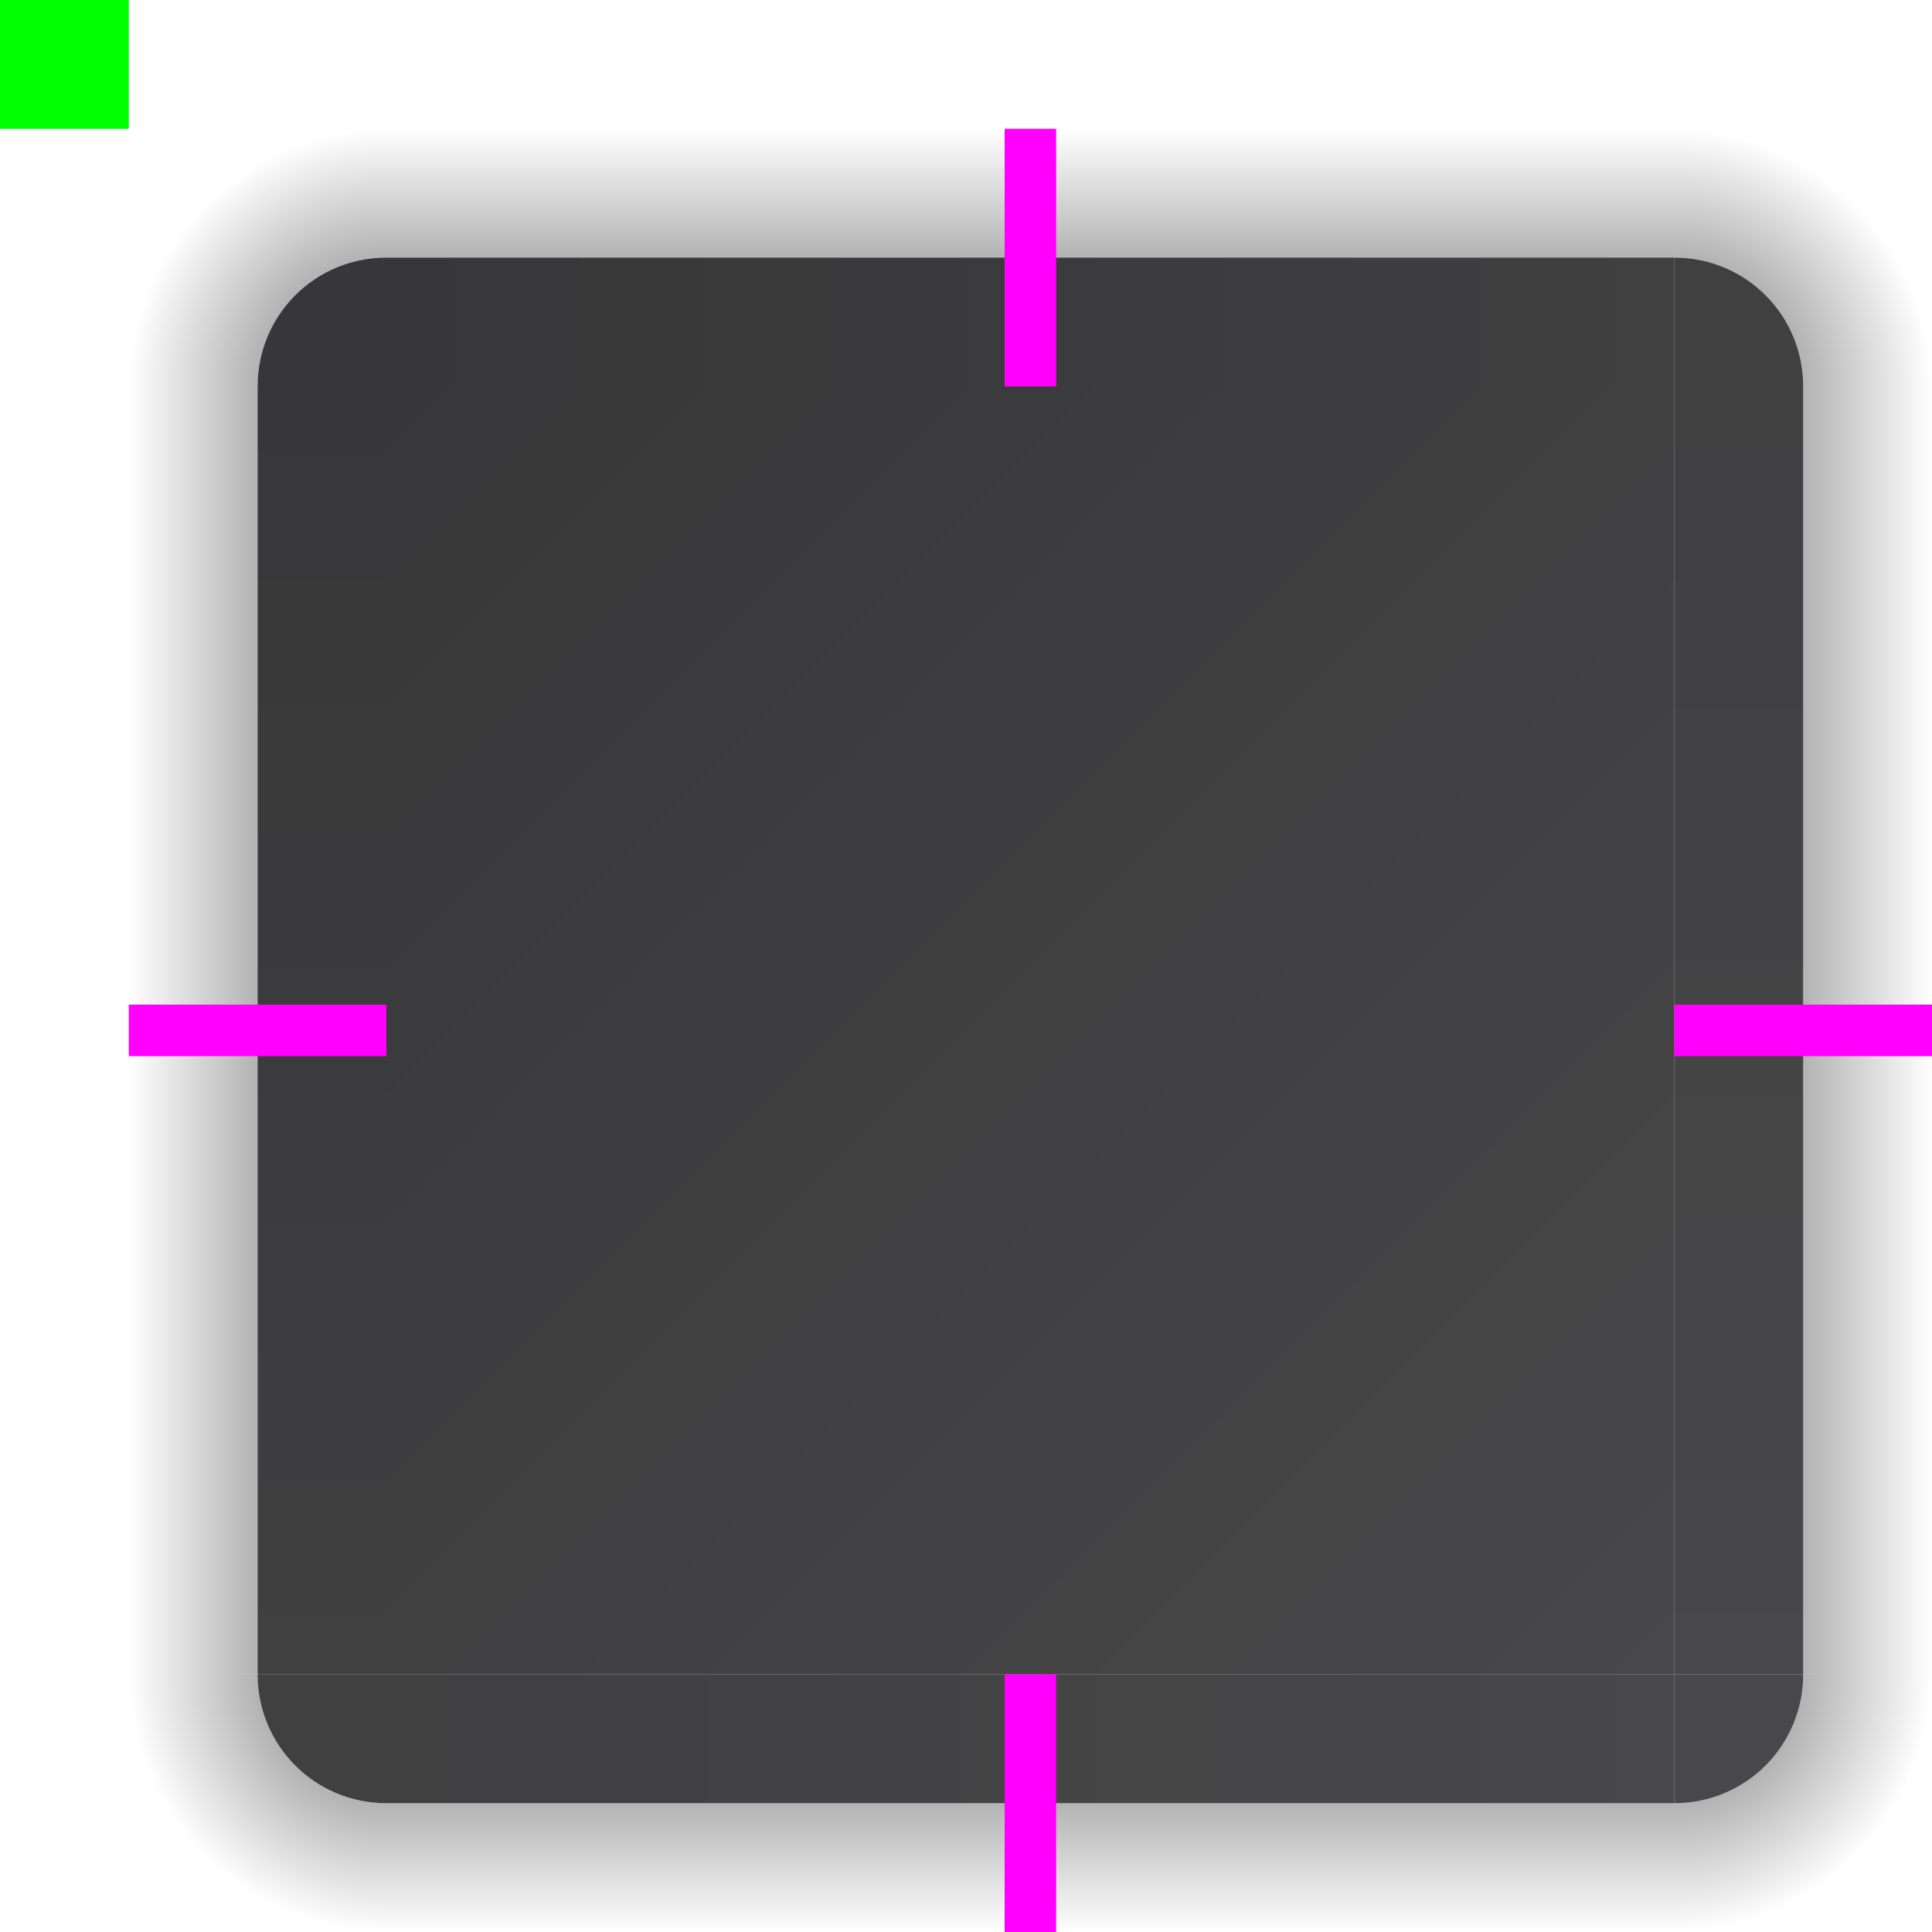
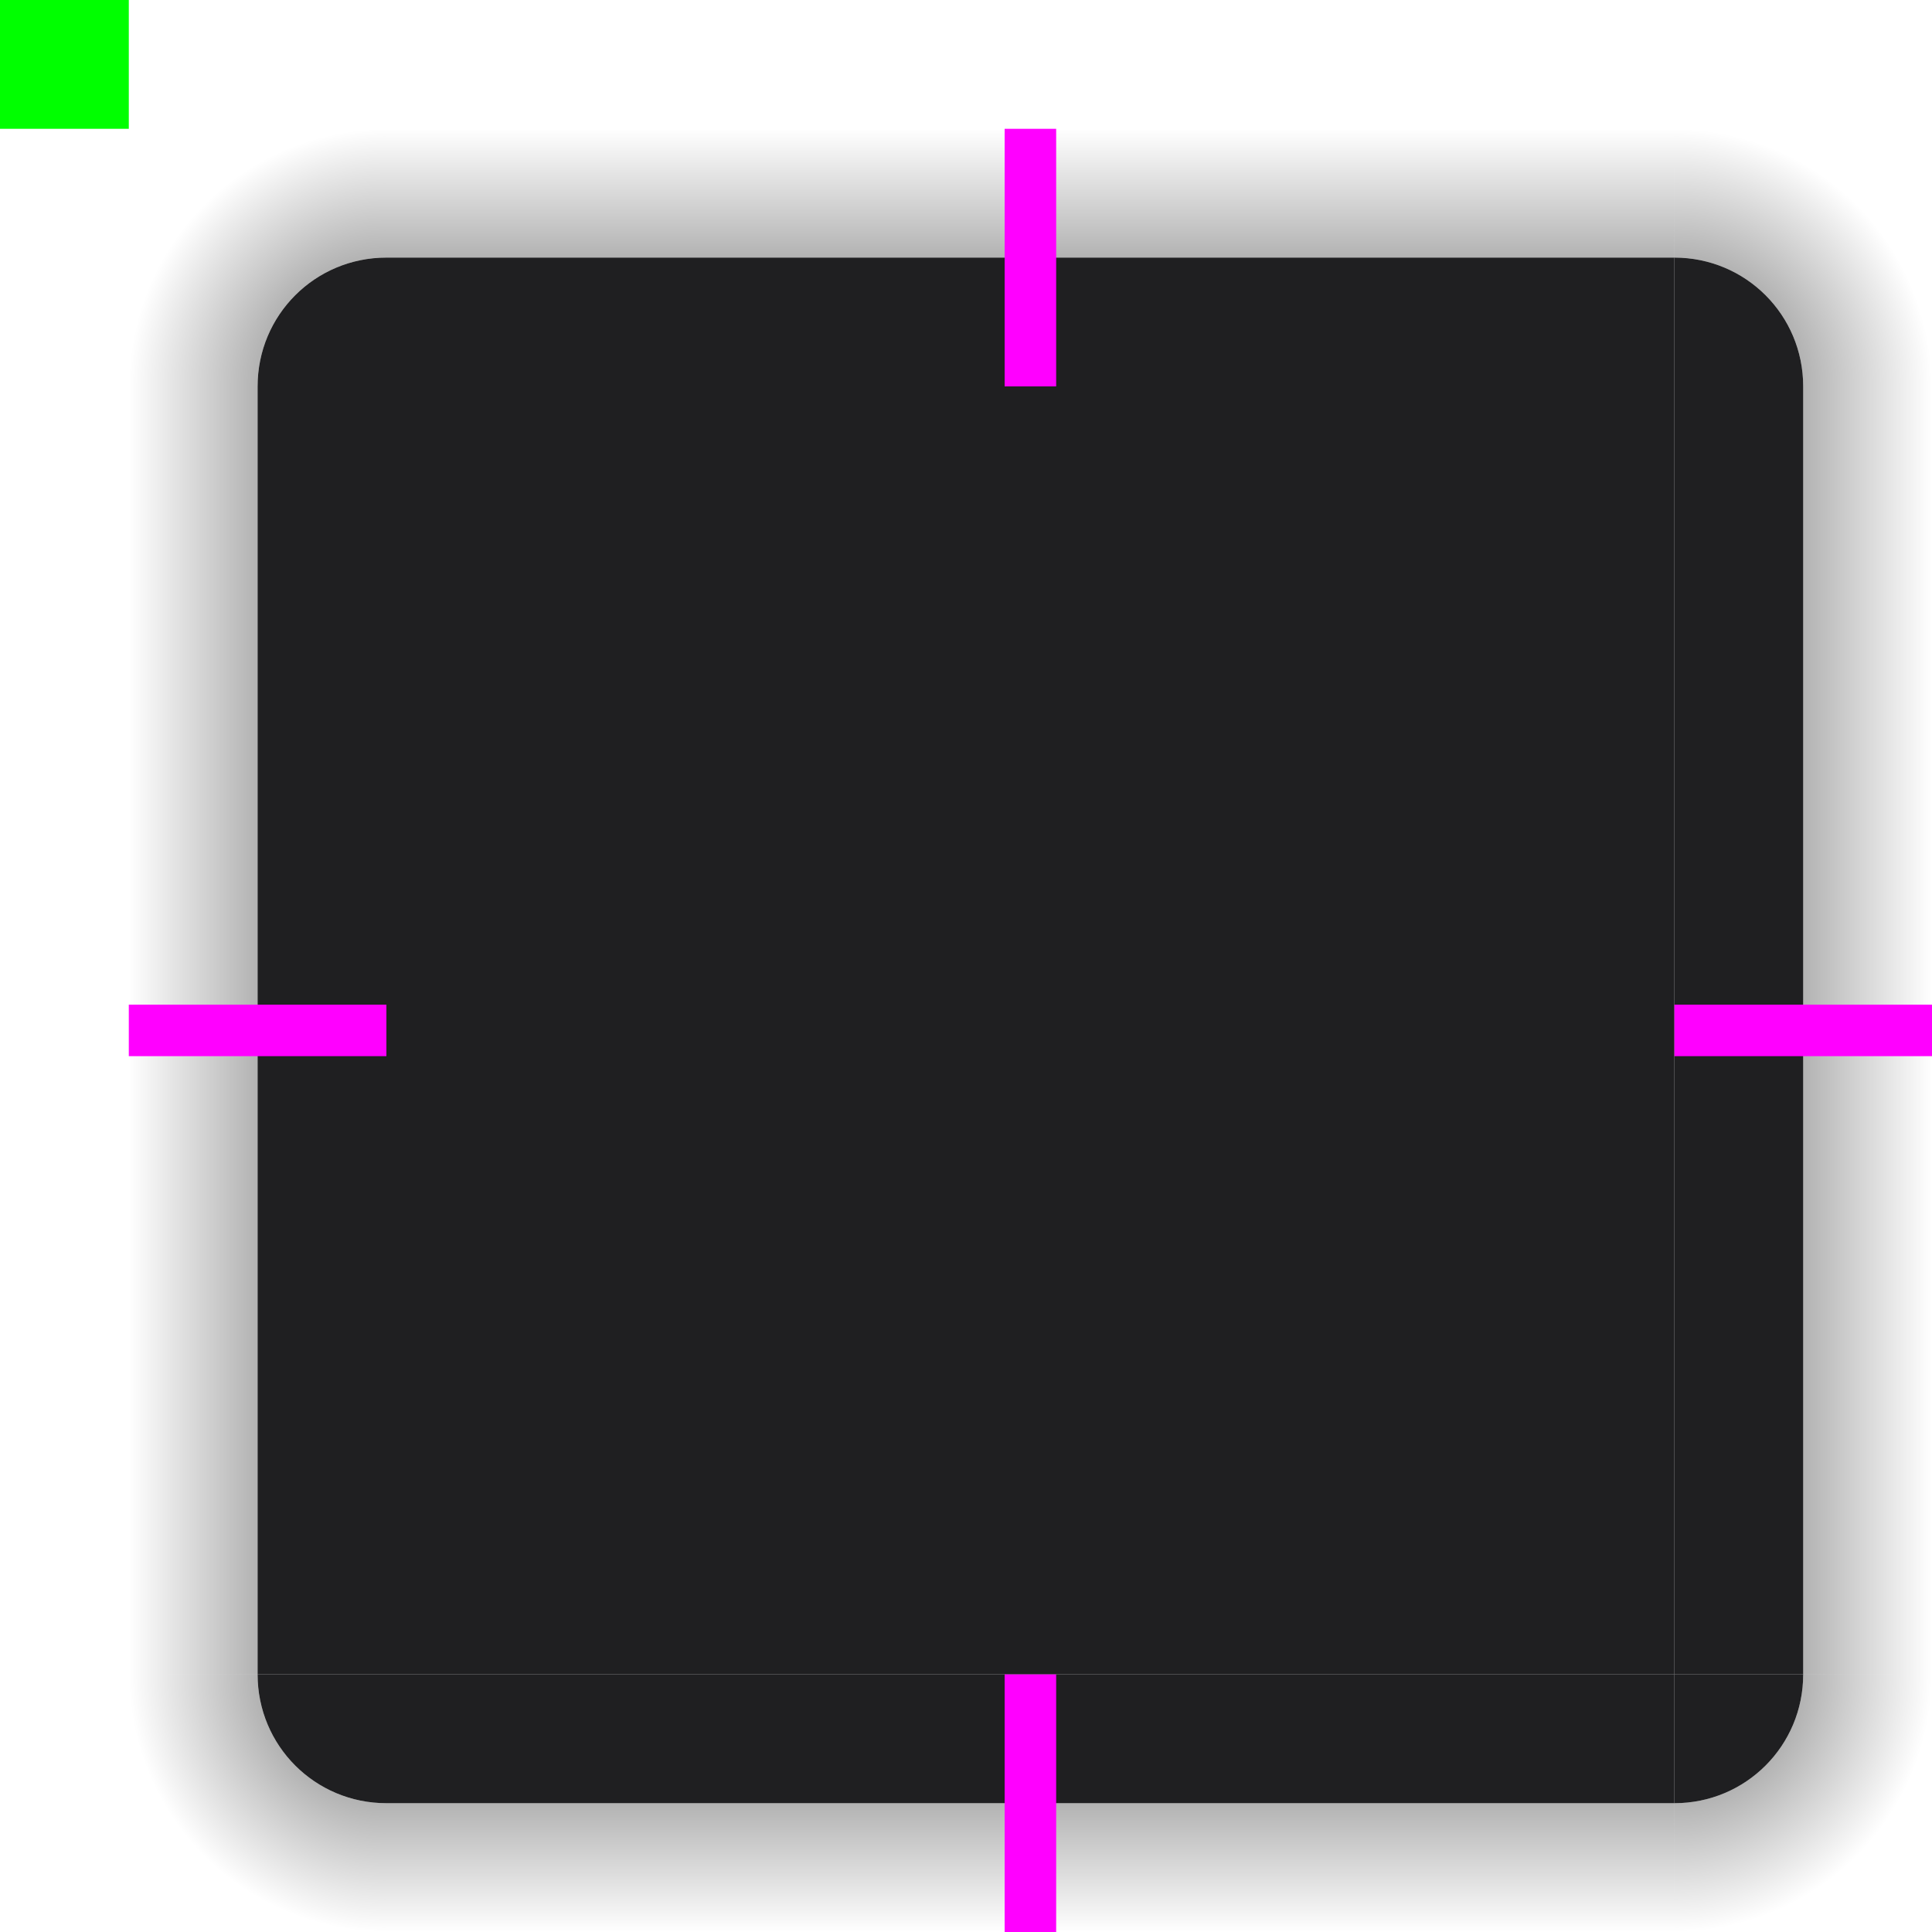
<svg xmlns="http://www.w3.org/2000/svg" xmlns:xlink="http://www.w3.org/1999/xlink" width="75" height="75" viewBox="0 0 75 75" version="1.1" id="svg916">
  <defs id="defs910">
-     <linearGradient id="fill">
-       <stop style="stop-color:#141416;stop-opacity:1" offset="0" id="stop864" />
-       <stop id="stop866" offset="0.5" style="stop-color:#1e1e20;stop-opacity:1" />
-       <stop style="stop-color:#28282a;stop-opacity:1" offset="1" id="stop868" />
-     </linearGradient>
    <linearGradient id="shadow">
      <stop id="stop1295" offset="0" style="stop-color:#000000;stop-opacity:0.6" />
      <stop id="stop1297" offset="1" style="stop-color:#000000;stop-opacity:0;" />
    </linearGradient>
-     <linearGradient xlink:href="#fill" id="linearGradient2745" x1="15" y1="1147.52" x2="65" y2="1197.52" gradientUnits="userSpaceOnUse" />
-     <linearGradient xlink:href="#fill" id="linearGradient2755" gradientUnits="userSpaceOnUse" x1="35" y1="-1197.52" x2="-65" y2="-1197.52" />
-     <linearGradient xlink:href="#fill" id="linearGradient2763" x1="1097.52" y1="-65" x2="1197.52" y2="-65" gradientUnits="userSpaceOnUse" />
-     <linearGradient xlink:href="#fill" id="linearGradient2771" x1="15" y1="1147.52" x2="115" y2="1147.52" gradientUnits="userSpaceOnUse" />
-     <linearGradient xlink:href="#fill" id="linearGradient2779" x1="-1147.52" y1="15" x2="-1247.52" y2="15" gradientUnits="userSpaceOnUse" />
    <radialGradient gradientTransform="matrix(-1.8301974e-5,-2,2,7.2322802e-7,-14.9983,1337.52)" gradientUnits="userSpaceOnUse" r="5" fy="15" fx="95" cy="15" cx="95" id="radialGradient905" xlink:href="#shadow" />
    <linearGradient gradientTransform="translate(-80,1.8370605e-5)" gradientUnits="userSpaceOnUse" y2="1137.52" x2="100" y1="1147.52" x1="100" id="linearGradient929" xlink:href="#shadow" />
    <radialGradient gradientTransform="matrix(2,-1.8301974e-5,-7.2322802e-7,2,-125,1117.521)" gradientUnits="userSpaceOnUse" r="5" fy="15" fx="95" cy="15" cx="95" id="radialGradient905-6" xlink:href="#shadow" />
    <linearGradient gradientUnits="userSpaceOnUse" y2="1137.52" x2="100" y1="1147.52" x1="100" id="linearGradient929-5" xlink:href="#shadow" gradientTransform="translate(1052.52,-1212.52)" />
    <radialGradient gradientTransform="matrix(1.8301974e-5,2,-2,-7.2322802e-7,94.9983,1007.52)" gradientUnits="userSpaceOnUse" r="5" fy="15" fx="95" cy="15" cx="95" id="radialGradient905-6-1" xlink:href="#shadow" />
    <linearGradient gradientUnits="userSpaceOnUse" y2="1137.52" x2="100" y1="1147.52" x1="100" id="linearGradient929-5-9" xlink:href="#shadow" gradientTransform="translate(-160.0001,-2345.039)" />
    <radialGradient gradientTransform="matrix(-2,1.8301974e-5,7.2322802e-7,-2,205,1227.518)" gradientUnits="userSpaceOnUse" r="5" fy="15" fx="95" cy="15" cx="95" id="radialGradient905-6-1-6" xlink:href="#shadow" />
    <linearGradient gradientUnits="userSpaceOnUse" y2="1137.52" x2="100" y1="1147.52" x1="100" id="linearGradient929-5-9-8" xlink:href="#shadow" gradientTransform="translate(-1292.52,-1132.52)" />
  </defs>
  <g transform="translate(0,-1132.52)" id="layer1">
-     <rect y="1147.52" x="15" height="50" width="50" id="center" style="opacity:0.85;fill:url(#linearGradient2745);fill-opacity:1;stroke:none;stroke-width:4.3" />
+     <rect y="1147.52" x="15" height="50" width="50" id="center" style="opacity:0.95;fill:#141416;fill-opacity:1;stroke:none;stroke-width:4.3" />
    <g id="topright">
      <path style="opacity:1;fill:url(#radialGradient905-6);fill-opacity:1;stroke:none" d="M 75,1137.52 H 65 v 5 c 2.77,0 5,2.23 5,5 h 5 z" id="rect895-3" />
-       <path style="display:inline;opacity:0.85;fill:#1e1e20;fill-opacity:1;stroke:none" d="m 65,1147.52 h 5 c 0,-2.77 -2.23,-5 -5,-5 z" id="background-topright" />
+       <path style="display:inline;opacity:0.95;fill:#141416;fill-opacity:1;stroke:none" d="m 65,1147.52 h 5 c 0,-2.77 -2.23,-5 -5,-5 z" id="background-topright" />
    </g>
    <g id="bottomright">
      <path style="opacity:1;fill:url(#radialGradient905-6-1);fill-opacity:1;stroke:none" d="m 75,1207.52 v -10 h -5 c 0,2.77 -2.23,5 -5,5 v 5 z" id="rect895-3-0" />
-       <path style="display:inline;opacity:0.85;fill:#28282a;fill-opacity:1;stroke:none" d="m 65,1197.52 v 5 c 2.77,0 5,-2.23 5,-5 z" id="background-bottomright" />
+       <path style="display:inline;opacity:0.95;fill:#141416;fill-opacity:1;stroke:none" d="m 65,1197.52 v 5 c 2.77,0 5,-2.23 5,-5 z" id="background-bottomright" />
    </g>
    <g id="bottomleft">
      <path style="opacity:1;fill:url(#radialGradient905-6-1-6);fill-opacity:1;stroke:none" d="m 5,1207.52 h 10 v -5 c -2.77,0 -5,-2.23 -5,-5 H 5 Z" id="rect895-3-0-1" />
-       <path style="display:inline;opacity:0.85;fill:#1e1e20;fill-opacity:1;stroke:none" d="m 15,1197.52 h -5 c 0,2.77 2.23,5 5,5 z" id="background-bottomleft" />
+       <path style="display:inline;opacity:0.95;fill:#141416;fill-opacity:1;stroke:none" d="m 15,1197.52 h -5 c 0,2.77 2.23,5 5,5 z" id="background-bottomleft" />
    </g>
    <g id="top">
      <rect style="opacity:1;fill:url(#linearGradient929);fill-opacity:1;stroke:none;stroke-width:1.414" id="rect921" width="50" height="5" x="15" y="1137.52" />
-       <rect style="opacity:0.85;fill:url(#linearGradient2771);fill-opacity:1;stroke:none" id="background-top" width="50" height="5" x="15" y="1142.52" />
+       <rect style="opacity:0.95;fill:#141416;fill-opacity:1;stroke:none" id="background-top" width="50" height="5" x="15" y="1142.52" />
    </g>
    <g id="right">
      <rect style="opacity:1;fill:url(#linearGradient929-5);fill-opacity:1;stroke:none;stroke-width:1.414" id="rect921-9" width="50" height="5" x="1147.52" y="-75" transform="rotate(90)" />
-       <rect style="opacity:0.85;fill:url(#linearGradient2763);fill-opacity:1;stroke:none" id="background-right" width="50" height="5" x="1147.52" y="-70" transform="rotate(90)" />
+       <rect style="opacity:0.95;fill:#141416;fill-opacity:1;stroke:none" id="background-right" width="50" height="5" x="1147.52" y="-70" transform="rotate(90)" />
    </g>
    <g id="bottom">
      <rect style="opacity:1;fill:url(#linearGradient929-5-9);fill-opacity:1;stroke:none;stroke-width:1.414" id="rect921-9-0" width="50" height="5" x="-65" y="-1207.52" transform="scale(-1)" />
-       <rect style="opacity:0.85;fill:url(#linearGradient2755);fill-opacity:1;stroke:none" id="background-bottom" width="50" height="5" x="-65" y="-1202.52" transform="scale(-1)" />
+       <rect style="opacity:0.95;fill:#141416;fill-opacity:1;stroke:none" id="background-bottom" width="50" height="5" x="-65" y="-1202.52" transform="scale(-1)" />
    </g>
    <g id="topleft">
      <path style="opacity:1;fill:url(#radialGradient905);fill-opacity:1;stroke:none" d="m 5,1137.52 v 10 h 5 c 0,-2.77 2.23,-5 5,-5 v -5 z" id="rect895" />
-       <path style="display:inline;opacity:0.85;fill:#141416;fill-opacity:1;stroke:none" d="m 15,1147.52 v -5 c -2.77,0 -5,2.23 -5,5 z" id="background-topleft" />
+       <path style="display:inline;opacity:0.95;fill:#141416;fill-opacity:1;stroke:none" d="m 15,1147.52 v -5 c -2.77,0 -5,2.23 -5,5 z" id="background-topleft" />
    </g>
    <g id="left">
      <rect style="opacity:1;fill:url(#linearGradient929-5-9-8);fill-opacity:1;stroke:none;stroke-width:1.414" id="rect921-9-0-2" width="50" height="5" x="-1197.52" y="5" transform="rotate(-90)" />
-       <rect style="opacity:0.85;fill:url(#linearGradient2779);fill-opacity:1;stroke:none" id="background-left" width="50" height="5" x="-1197.52" y="10" transform="rotate(-90)" />
+       <rect style="opacity:0.95;fill:#141416;fill-opacity:1;stroke:none" id="background-left" width="50" height="5" x="-1197.52" y="10" transform="rotate(-90)" />
    </g>
  </g>
  <g style="display:inline" id="layer2" transform="translate(0,-59.99995)">
    <rect y="65" x="39" height="10" width="2" id="hint-top-margin" style="display:inline;opacity:1;fill:#ff00ff;fill-opacity:1;stroke:none;stroke-width:1.414" />
    <rect transform="rotate(90)" y="-75" x="99" height="10" width="2" id="hint-right-margin" style="display:inline;opacity:1;fill:#ff00ff;fill-opacity:1;stroke:none;stroke-width:1.414" />
    <rect transform="scale(-1)" y="-135" x="-41" height="10" width="2" id="hint-bottom-margin" style="display:inline;opacity:1;fill:#ff00ff;fill-opacity:1;stroke:none;stroke-width:1.414" />
    <rect transform="rotate(-90)" y="5" x="-101" height="10" width="2" id="hint-left-margin" style="display:inline;opacity:1;fill:#ff00ff;fill-opacity:1;stroke:none;stroke-width:1.414" />
    <rect transform="translate(0,-1072.52)" y="1132.52" x="0" height="5" width="5" id="hint-stretch-borders" style="opacity:1;fill:#00ff00;fill-opacity:1;stroke:none" />
  </g>
</svg>
